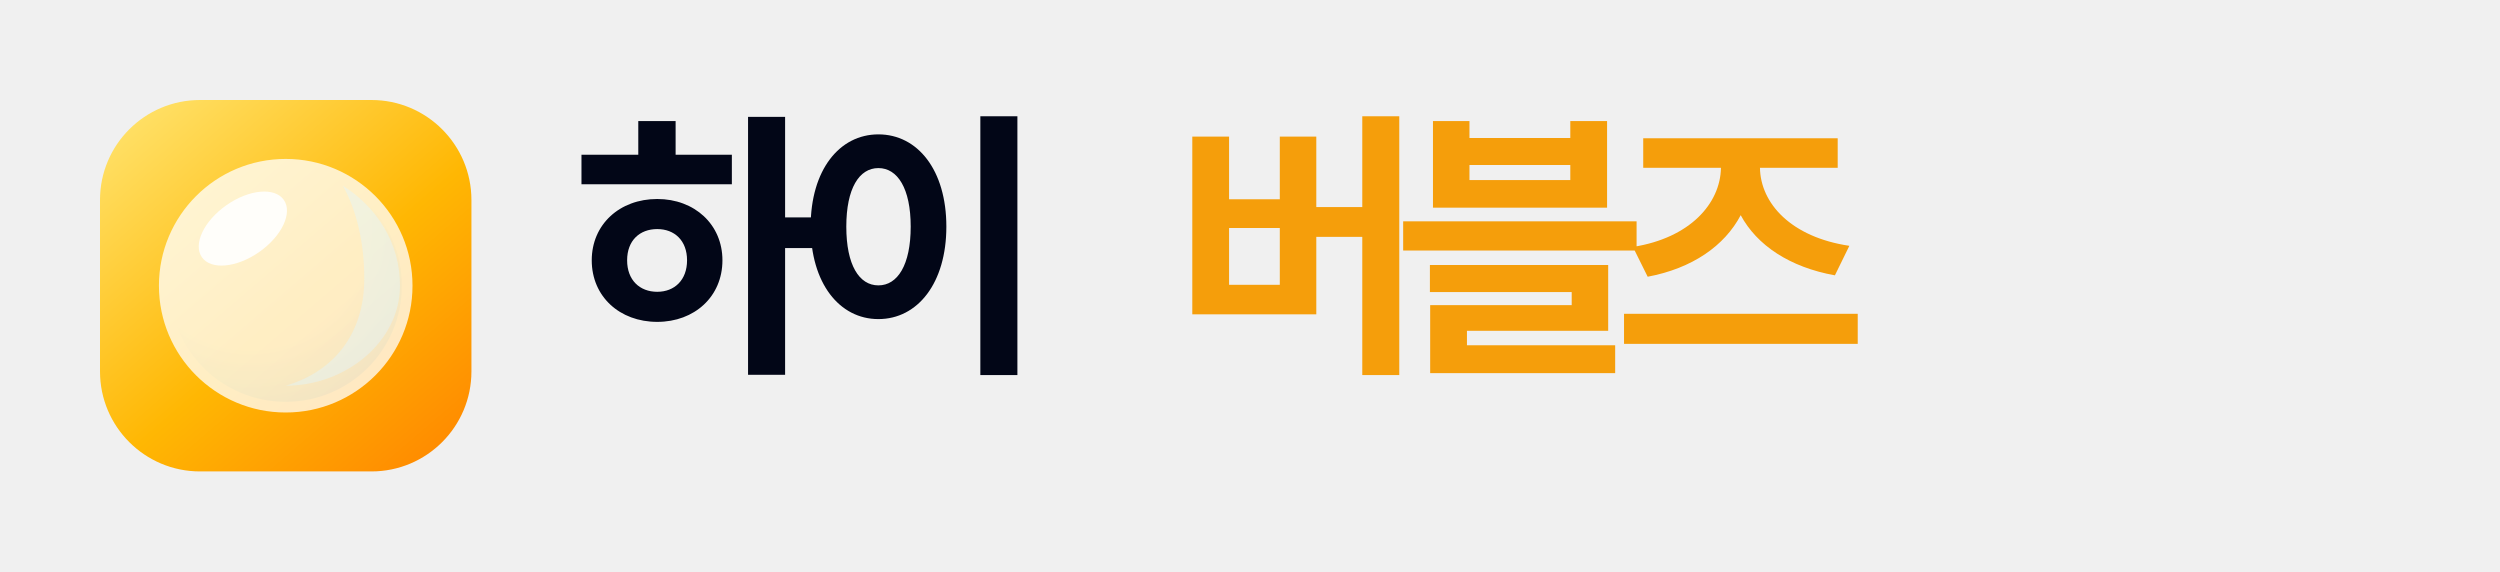
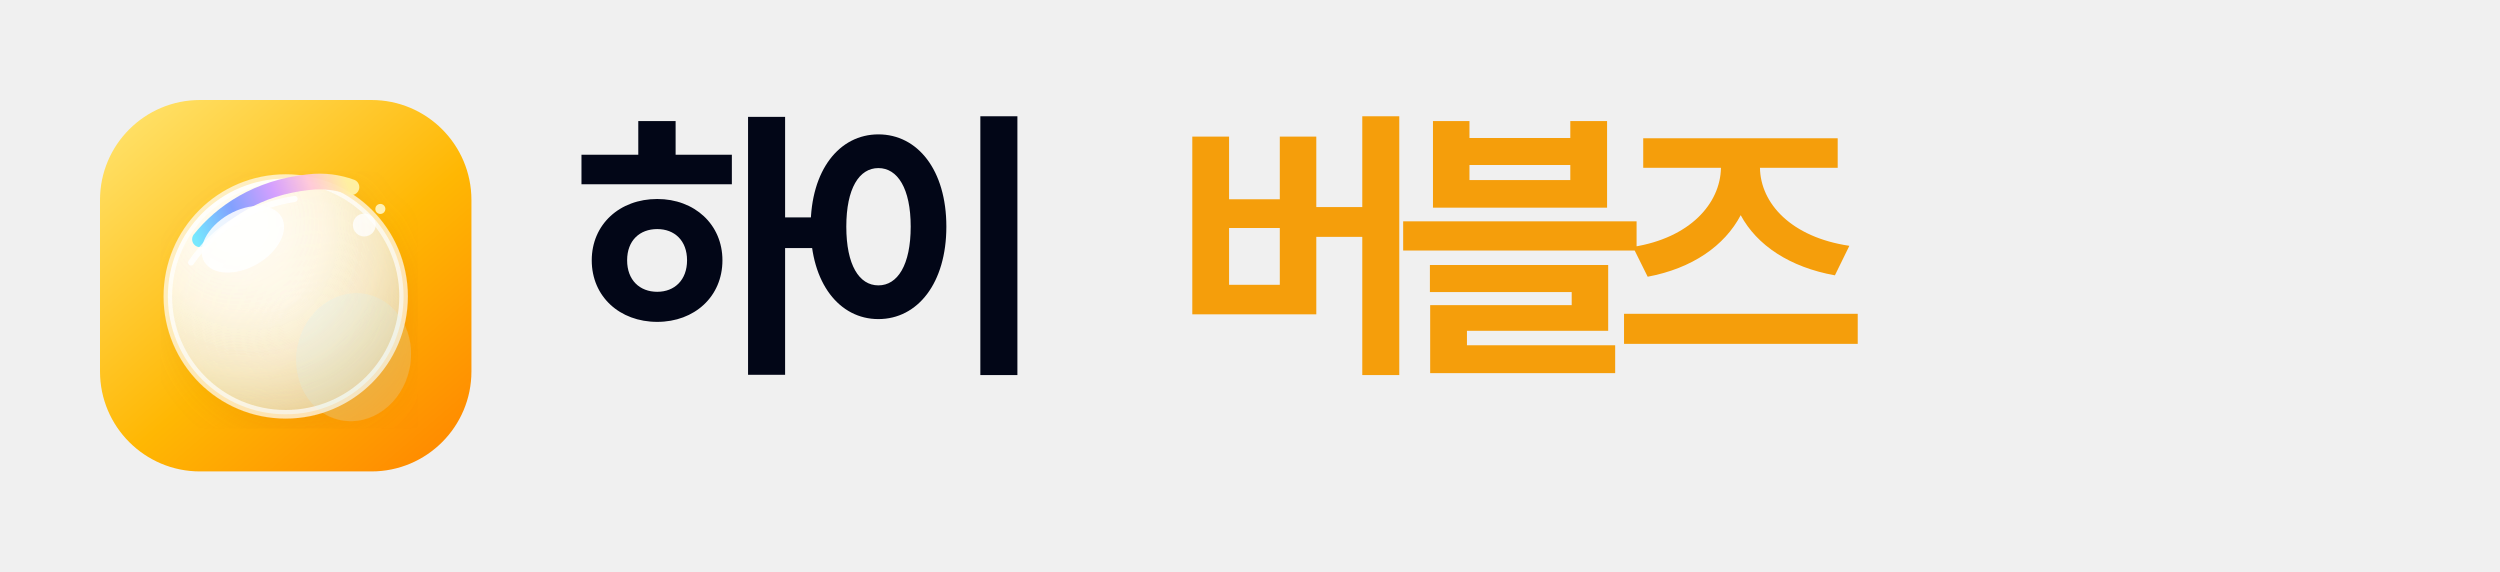
<svg xmlns="http://www.w3.org/2000/svg" viewBox="0 0 700 160" role="img" aria-label="하이버블즈 로고">
  <defs>
    <linearGradient id="hi-bubble-bg-download" x1="18" y1="12" x2="102" y2="110" gradientUnits="userSpaceOnUse">
      <stop stop-color="#FFE066" />
      <stop offset="0.55" stop-color="#FFB703" />
      <stop offset="1" stop-color="#FF8A00" />
    </linearGradient>
-     <radialGradient id="hi-bubble-drop-download" cx="0" cy="0" r="1" gradientUnits="userSpaceOnUse" gradientTransform="translate(50 44) rotate(48) scale(58)">
-       <stop stop-color="#FFFFFF" />
-       <stop offset="0.58" stop-color="#FFFFFF" />
-       <stop offset="1" stop-color="#EAF7FF" />
+     <radialGradient id="hi-bubble-bubble-fill-download" cx="0" cy="0" r="1" gradientUnits="userSpaceOnUse" gradientTransform="translate(46 42) rotate(42) scale(58)">
+       <stop offset="0" stop-color="#FFFFFF" stop-opacity="0.96" />
+       <stop offset="0.42" stop-color="#FFFDF7" stop-opacity="0.88" />
+       <stop offset="0.72" stop-color="#F5FBFF" stop-opacity="0.72" />
+       <stop offset="1" stop-color="#DFF4FF" stop-opacity="0.56" />
    </radialGradient>
+     <radialGradient id="hi-bubble-bubble-glow-download" cx="0" cy="0" r="1" gradientUnits="userSpaceOnUse" gradientTransform="translate(60 63) rotate(90) scale(33)">
+       <stop offset="0" stop-color="#FFFFFF" stop-opacity="0.3" />
+       <stop offset="0.72" stop-color="#FFFFFF" stop-opacity="0.08" />
+       <stop offset="1" stop-color="#FFFFFF" stop-opacity="0" />
+     </radialGradient>
+     <linearGradient id="hi-bubble-rainbow-stroke-download" x1="34" y1="45" x2="76" y2="28" gradientUnits="userSpaceOnUse">
+       <stop offset="0" stop-color="#6EE7FF" />
+       <stop offset="0.28" stop-color="#7C9CFF" />
+       <stop offset="0.56" stop-color="#D39BFF" />
+       <stop offset="0.78" stop-color="#FFC7D9" />
+       <stop offset="1" stop-color="#FFF2A8" />
+     </linearGradient>
+     <filter id="hi-bubble-shadow-download" x="23" y="24" width="74" height="76" filterUnits="userSpaceOnUse" color-interpolation-filters="sRGB">
+       <feDropShadow dx="2" dy="4" stdDeviation="4" flood-color="#C97800" flood-opacity="0.18" />
+     </filter>
  </defs>
  <g transform="translate(20 20)">
    <rect x="8" y="8" width="104" height="104" rx="28" fill="url(#hi-bubble-bg-download)" />
-     <circle cx="60" cy="60" r="34" fill="url(#hi-bubble-drop-download)" opacity="0.76" stroke="#FFFFFF" stroke-width="3" />
-     <ellipse cx="48" cy="44" rx="14" ry="8" fill="#FFFFFF" opacity="0.9" transform="rotate(-35 48 44)" />
-     <path d="M82 58C82 73.5 73.5 84 60 88C77 88 92 75.5 92 60C92 48 85.5 38 76 32C79.8 38.8 82 47.8 82 58Z" fill="#DFF5FF" opacity="0.42" />
+     <g filter="url(#hi-bubble-shadow-download)">
+       <circle cx="60" cy="63" r="33" fill="url(#hi-bubble-bubble-fill-download)" stroke="#FFFFFF" stroke-width="2.4" stroke-opacity="0.68" />
+       <circle cx="60" cy="63" r="31.2" fill="url(#hi-bubble-bubble-glow-download)" />
+       <path d="M36 47C42 39.5 52 32.5 66.5 31C70.8 30.5 74.8 31.1 78.4 32.4" fill="none" stroke="url(#hi-bubble-rainbow-stroke-download)" stroke-width="4.4" stroke-linecap="round" opacity="0.95" />
+       <path d="M33.5 53.5C40.2 43.8 50.4 37.6 62.5 35.7" fill="none" stroke="#FFFFFF" stroke-width="1.7" stroke-linecap="round" stroke-opacity="0.8" />
+       <ellipse cx="48" cy="47" rx="12.5" ry="8" fill="#FFFFFF" opacity="0.86" transform="rotate(-30 48 47)" />
+       <ellipse cx="79" cy="80" rx="16" ry="18" fill="#CFF4FF" opacity="0.18" transform="rotate(12 79 80)" />
+       <circle cx="82" cy="43" r="3.2" fill="#FFFFFF" opacity="0.78" />
+       <circle cx="86.5" cy="38.5" r="1.4" fill="#FFF6C7" opacity="0.9" />
+     </g>
  </g>
  <text x="160" y="98" font-family="Inter, Pretendard, Apple SD Gothic Neo, Noto Sans KR, sans-serif" font-size="78" font-weight="900" letter-spacing="-10" fill="#020617">하이</text>
  <text x="328" y="98" font-family="Inter, Pretendard, Apple SD Gothic Neo, Noto Sans KR, sans-serif" font-size="78" font-weight="900" letter-spacing="-10" fill="#f59e0b">버블즈</text>
</svg>
